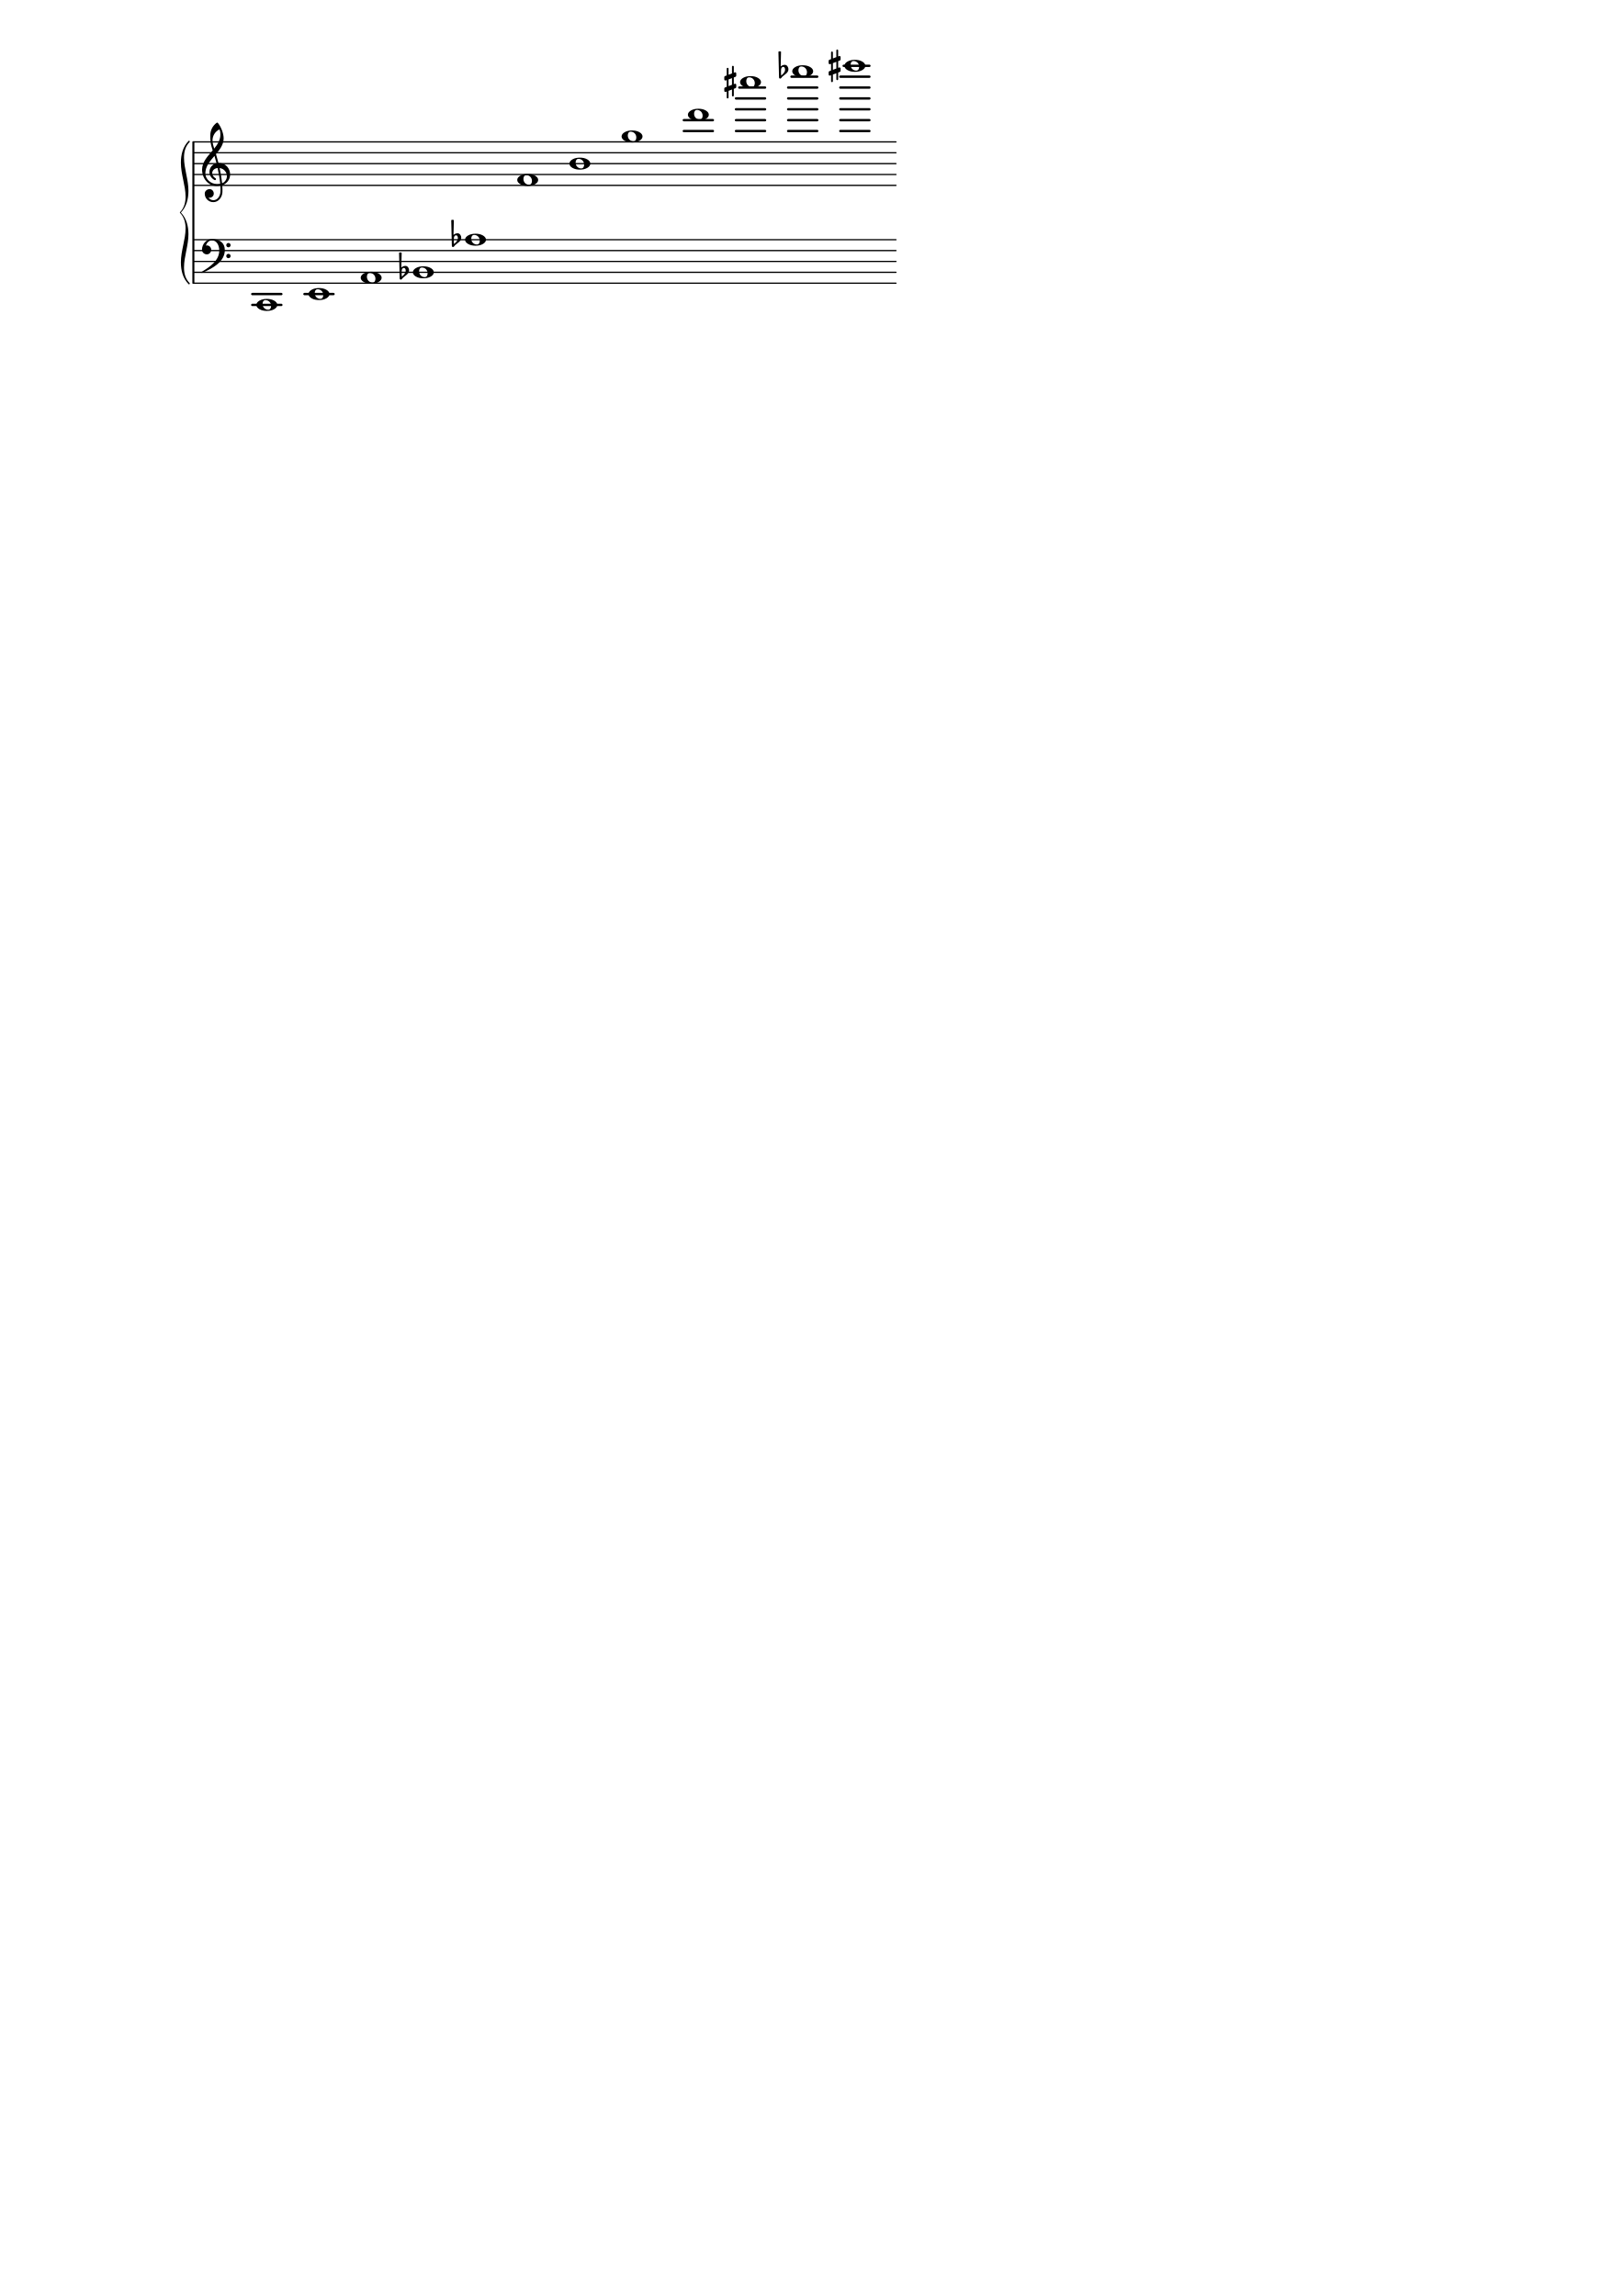
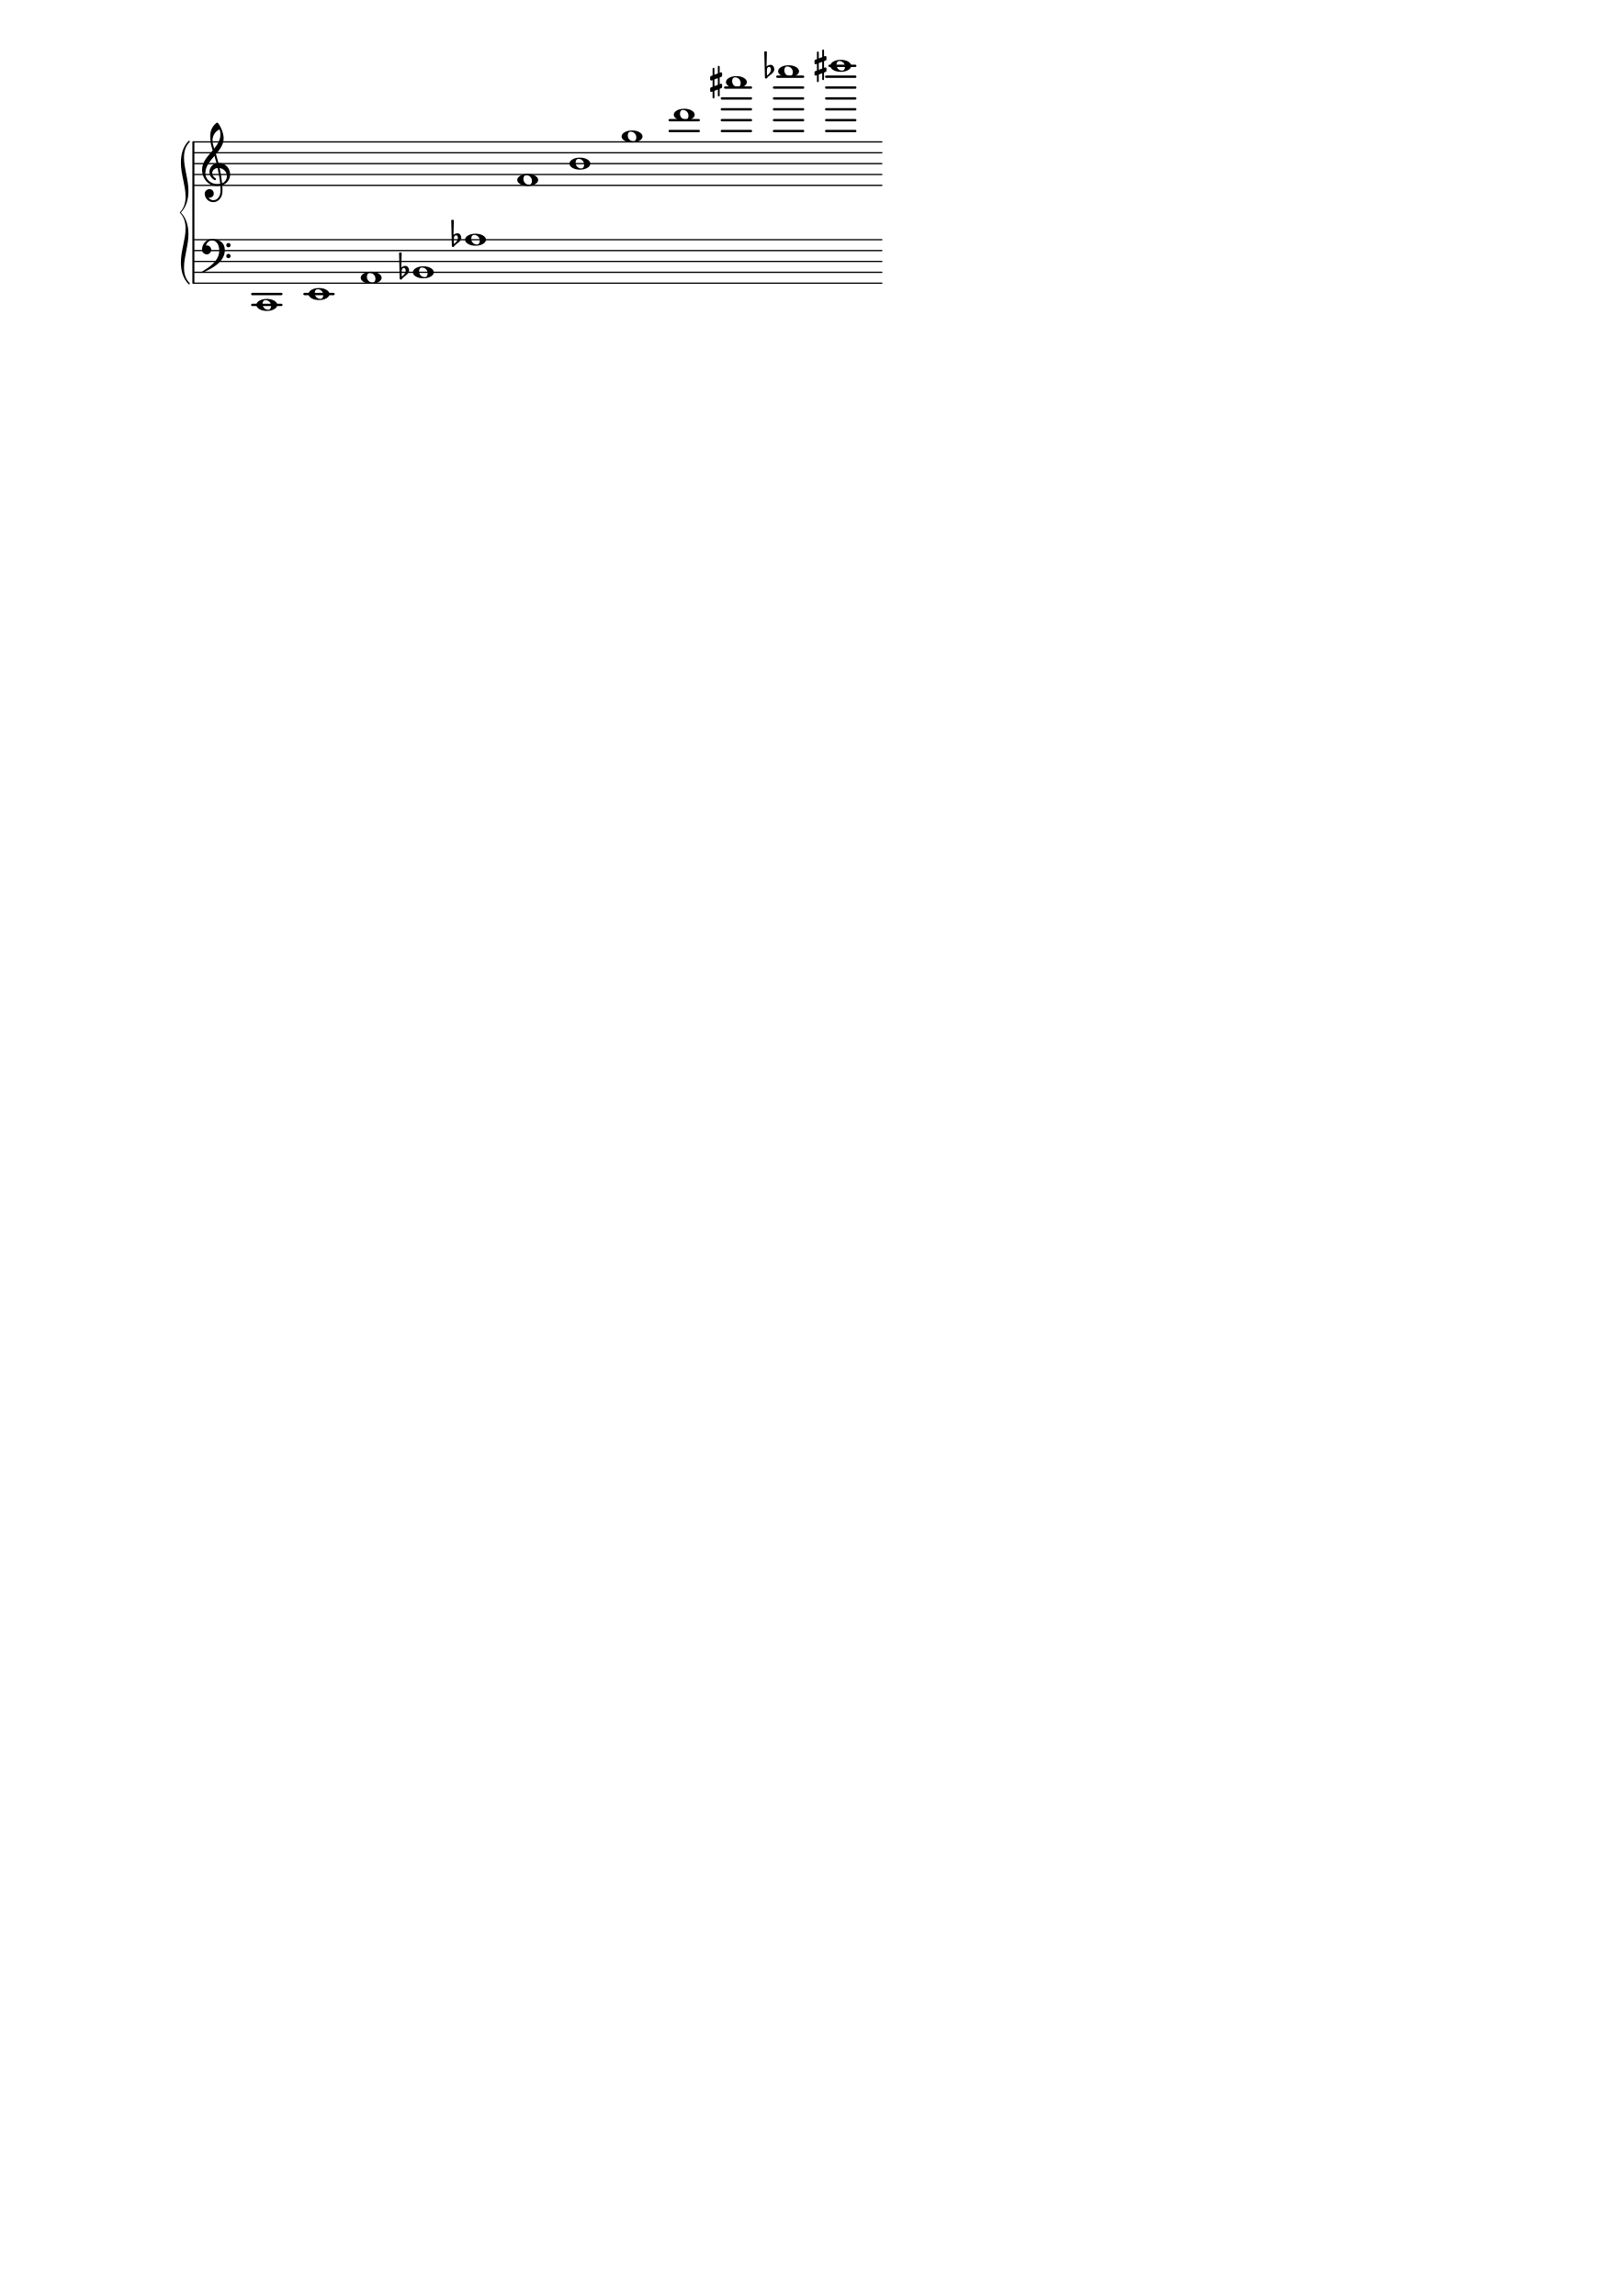
<svg xmlns="http://www.w3.org/2000/svg" version="1.2" width="210.00mm" height="297.00mm" viewBox="0 0 149.377 211.262">
  <style type="text/css">

tspan { white-space: pre; }

</style>
  <g transform="translate(17.783, 17.0566)">
-     <line stroke-linejoin="round" stroke-linecap="round" stroke-width="0.116" stroke="currentColor" x1="0.058" y1="0" x2="64.642" y2="0" />
+     <line stroke-linejoin="round" stroke-linecap="round" stroke-width="0.116" stroke="currentColor" x1="0.058" y1="0" x2="63.342" y2="0" />
  </g>
  <g transform="translate(17.783, 16.0566)">
-     <line stroke-linejoin="round" stroke-linecap="round" stroke-width="0.116" stroke="currentColor" x1="0.058" y1="0" x2="64.642" y2="0" />
+     <line stroke-linejoin="round" stroke-linecap="round" stroke-width="0.116" stroke="currentColor" x1="0.058" y1="0" x2="63.342" y2="0" />
  </g>
  <g transform="translate(17.783, 15.0566)">
-     <line stroke-linejoin="round" stroke-linecap="round" stroke-width="0.116" stroke="currentColor" x1="0.058" y1="0" x2="64.642" y2="0" />
+     <line stroke-linejoin="round" stroke-linecap="round" stroke-width="0.116" stroke="currentColor" x1="0.058" y1="0" x2="63.342" y2="0" />
  </g>
  <g transform="translate(17.783, 14.0566)">
-     <line stroke-linejoin="round" stroke-linecap="round" stroke-width="0.116" stroke="currentColor" x1="0.058" y1="0" x2="64.642" y2="0" />
+     <line stroke-linejoin="round" stroke-linecap="round" stroke-width="0.116" stroke="currentColor" x1="0.058" y1="0" x2="63.342" y2="0" />
  </g>
  <g transform="translate(17.783, 13.0566)">
-     <line stroke-linejoin="round" stroke-linecap="round" stroke-width="0.116" stroke="currentColor" x1="0.058" y1="0" x2="64.642" y2="0" />
+     <line stroke-linejoin="round" stroke-linecap="round" stroke-width="0.116" stroke="currentColor" x1="0.058" y1="0" x2="63.342" y2="0" />
  </g>
  <g transform="translate(17.783, 26.0566)">
-     <line stroke-linejoin="round" stroke-linecap="round" stroke-width="0.116" stroke="currentColor" x1="0.058" y1="0" x2="64.642" y2="0" />
+     <line stroke-linejoin="round" stroke-linecap="round" stroke-width="0.116" stroke="currentColor" x1="0.058" y1="0" x2="63.342" y2="0" />
  </g>
  <g transform="translate(17.783, 25.0566)">
-     <line stroke-linejoin="round" stroke-linecap="round" stroke-width="0.116" stroke="currentColor" x1="0.058" y1="0" x2="64.642" y2="0" />
+     <line stroke-linejoin="round" stroke-linecap="round" stroke-width="0.116" stroke="currentColor" x1="0.058" y1="0" x2="63.342" y2="0" />
  </g>
  <g transform="translate(17.783, 24.0566)">
-     <line stroke-linejoin="round" stroke-linecap="round" stroke-width="0.116" stroke="currentColor" x1="0.058" y1="0" x2="64.642" y2="0" />
+     <line stroke-linejoin="round" stroke-linecap="round" stroke-width="0.116" stroke="currentColor" x1="0.058" y1="0" x2="63.342" y2="0" />
  </g>
  <g transform="translate(17.783, 23.0566)">
-     <line stroke-linejoin="round" stroke-linecap="round" stroke-width="0.116" stroke="currentColor" x1="0.058" y1="0" x2="64.642" y2="0" />
+     <line stroke-linejoin="round" stroke-linecap="round" stroke-width="0.116" stroke="currentColor" x1="0.058" y1="0" x2="63.342" y2="0" />
  </g>
  <g transform="translate(17.783, 22.0566)">
-     <line stroke-linejoin="round" stroke-linecap="round" stroke-width="0.116" stroke="currentColor" x1="0.058" y1="0" x2="64.642" y2="0" />
+     <line stroke-linejoin="round" stroke-linecap="round" stroke-width="0.116" stroke="currentColor" x1="0.058" y1="0" x2="63.342" y2="0" />
  </g>
  <g transform="translate(7.1132, 6.0566)">
-     <rect x="70.395" y="-0.108" width="2.583" height="0.216" ry="0.108" fill="currentColor" />
+     <rect x="69.095" y="-0.108" width="2.583" height="0.216" ry="0.108" fill="currentColor" />
  </g>
  <g transform="translate(7.1132, 7.0566)">
-     <rect x="70.088" y="-0.108" width="2.89" height="0.216" ry="0.108" fill="currentColor" />
+     <rect x="68.788" y="-0.108" width="2.89" height="0.216" ry="0.108" fill="currentColor" />
  </g>
  <g transform="translate(7.1132, 8.0566)">
-     <rect x="70.088" y="-0.108" width="2.89" height="0.216" ry="0.108" fill="currentColor" />
+     <rect x="68.788" y="-0.108" width="2.89" height="0.216" ry="0.108" fill="currentColor" />
  </g>
  <g transform="translate(7.1132, 9.0566)">
-     <rect x="70.088" y="-0.108" width="2.89" height="0.216" ry="0.108" fill="currentColor" />
+     <rect x="68.788" y="-0.108" width="2.89" height="0.216" ry="0.108" fill="currentColor" />
  </g>
  <g transform="translate(7.1132, 10.0566)">
-     <rect x="70.088" y="-0.108" width="2.89" height="0.216" ry="0.108" fill="currentColor" />
+     <rect x="68.788" y="-0.108" width="2.89" height="0.216" ry="0.108" fill="currentColor" />
  </g>
  <g transform="translate(7.1132, 11.0566)">
-     <rect x="70.088" y="-0.108" width="2.89" height="0.216" ry="0.108" fill="currentColor" />
+     <rect x="68.788" y="-0.108" width="2.89" height="0.216" ry="0.108" fill="currentColor" />
  </g>
  <g transform="translate(7.1132, 12.0566)">
-     <rect x="70.088" y="-0.108" width="2.89" height="0.216" ry="0.108" fill="currentColor" />
+     <rect x="68.788" y="-0.108" width="2.89" height="0.216" ry="0.108" fill="currentColor" />
  </g>
  <g transform="translate(7.1132, 7.0566)">
-     <rect x="65.595" y="-0.108" width="2.583" height="0.216" ry="0.108" fill="currentColor" />
+     <rect x="64.295" y="-0.108" width="2.583" height="0.216" ry="0.108" fill="currentColor" />
  </g>
  <g transform="translate(7.1132, 8.0566)">
-     <rect x="65.288" y="-0.108" width="2.89" height="0.216" ry="0.108" fill="currentColor" />
+     <rect x="63.988" y="-0.108" width="2.89" height="0.216" ry="0.108" fill="currentColor" />
  </g>
  <g transform="translate(7.1132, 9.0566)">
-     <rect x="65.288" y="-0.108" width="2.89" height="0.216" ry="0.108" fill="currentColor" />
+     <rect x="63.988" y="-0.108" width="2.89" height="0.216" ry="0.108" fill="currentColor" />
  </g>
  <g transform="translate(7.1132, 10.0566)">
-     <rect x="65.288" y="-0.108" width="2.89" height="0.216" ry="0.108" fill="currentColor" />
+     <rect x="63.988" y="-0.108" width="2.89" height="0.216" ry="0.108" fill="currentColor" />
  </g>
  <g transform="translate(7.1132, 11.0566)">
-     <rect x="65.288" y="-0.108" width="2.89" height="0.216" ry="0.108" fill="currentColor" />
+     <rect x="63.988" y="-0.108" width="2.89" height="0.216" ry="0.108" fill="currentColor" />
  </g>
  <g transform="translate(7.1132, 12.0566)">
-     <rect x="65.288" y="-0.108" width="2.89" height="0.216" ry="0.108" fill="currentColor" />
+     <rect x="63.988" y="-0.108" width="2.89" height="0.216" ry="0.108" fill="currentColor" />
  </g>
  <g transform="translate(7.1132, 8.0566)">
-     <rect x="60.795" y="-0.108" width="2.583" height="0.216" ry="0.108" fill="currentColor" />
+     <rect x="59.495" y="-0.108" width="2.583" height="0.216" ry="0.108" fill="currentColor" />
  </g>
  <g transform="translate(7.1132, 9.0566)">
-     <rect x="60.488" y="-0.108" width="2.89" height="0.216" ry="0.108" fill="currentColor" />
+     <rect x="59.188" y="-0.108" width="2.89" height="0.216" ry="0.108" fill="currentColor" />
  </g>
  <g transform="translate(7.1132, 10.0566)">
-     <rect x="60.488" y="-0.108" width="2.89" height="0.216" ry="0.108" fill="currentColor" />
+     <rect x="59.188" y="-0.108" width="2.89" height="0.216" ry="0.108" fill="currentColor" />
  </g>
  <g transform="translate(7.1132, 11.0566)">
-     <rect x="60.488" y="-0.108" width="2.89" height="0.216" ry="0.108" fill="currentColor" />
+     <rect x="59.188" y="-0.108" width="2.89" height="0.216" ry="0.108" fill="currentColor" />
  </g>
  <g transform="translate(7.1132, 12.0566)">
-     <rect x="60.488" y="-0.108" width="2.89" height="0.216" ry="0.108" fill="currentColor" />
+     <rect x="59.188" y="-0.108" width="2.89" height="0.216" ry="0.108" fill="currentColor" />
  </g>
  <g transform="translate(7.1132, 11.0566)">
-     <rect x="55.688" y="-0.108" width="2.89" height="0.216" ry="0.108" fill="currentColor" />
+     <rect x="54.388" y="-0.108" width="2.89" height="0.216" ry="0.108" fill="currentColor" />
  </g>
  <g transform="translate(7.1132, 12.0566)">
-     <rect x="55.688" y="-0.108" width="2.89" height="0.216" ry="0.108" fill="currentColor" />
+     <rect x="54.388" y="-0.108" width="2.89" height="0.216" ry="0.108" fill="currentColor" />
  </g>
  <g transform="translate(7.1132, 27.0566)">
    <rect x="20.788" y="-0.108" width="2.89" height="0.216" ry="0.108" fill="currentColor" />
  </g>
  <g transform="translate(7.1132, 27.0566)">
    <rect x="15.988" y="-0.108" width="2.89" height="0.216" ry="0.108" fill="currentColor" />
  </g>
  <g transform="translate(7.1132, 28.0566)">
    <rect x="15.988" y="-0.108" width="2.89" height="0.216" ry="0.108" fill="currentColor" />
  </g>
  <g transform="translate(37.983, 25.0566)">
    <path transform="scale(0.004, -0.004)" d="M210 110c-49 0 -67 -43 -67 -88c0 -74 56 -132 129 -132c49 0 67 43 67 88c0 74 -56 132 -129 132zM482 0c0 -43 -33 -76 -71 -98c-51 -30 -111 -40 -170 -40s-119 10 -170 40c-38 22 -71 55 -71 98s33 76 71 98c51 30 111 40 170 40s119 -10 170 -40 c38 -22 71 -55 71 -98z" fill="currentColor" />
  </g>
  <g transform="translate(36.833, 25.0566)">
    <path transform="scale(0.004, -0.004)" d="M31 37l-2 -62v-11c0 -22 2 -43 5 -64c43 38 89 80 89 137c0 32 -14 65 -42 65c-31 0 -49 -32 -50 -65zM-30 450c9 5 20 8 30 8s21 -3 30 -8l-8 -340c25 24 59 38 94 38c50 0 84 -50 84 -104c0 -78 -83 -117 -141 -169c-17 -15 -25 -44 -49 -44c-15 0 -26 13 -26 29z" fill="currentColor" />
  </g>
  <g transform="translate(28.383, 27.0566)">
    <path transform="scale(0.004, -0.004)" d="M210 110c-49 0 -67 -43 -67 -88c0 -74 56 -132 129 -132c49 0 67 43 67 88c0 74 -56 132 -129 132zM482 0c0 -43 -33 -76 -71 -98c-51 -30 -111 -40 -170 -40s-119 10 -170 40c-38 22 -71 55 -71 98s33 76 71 98c51 30 111 40 170 40s119 -10 170 -40 c38 -22 71 -55 71 -98z" fill="currentColor" />
  </g>
-   <g transform="translate(63.283, 10.5566)">
+   <g transform="translate(61.983, 10.5566)">
    <path transform="scale(0.004, -0.004)" d="M210 110c-49 0 -67 -43 -67 -88c0 -74 56 -132 129 -132c49 0 67 43 67 88c0 74 -56 132 -129 132zM482 0c0 -43 -33 -76 -71 -98c-51 -30 -111 -40 -170 -40s-119 10 -170 40c-38 22 -71 55 -71 98s33 76 71 98c51 30 111 40 170 40s119 -10 170 -40 c38 -22 71 -55 71 -98z" fill="currentColor" />
  </g>
-   <g transform="translate(76.233, 6.0566)">
+   <g transform="translate(74.933, 6.0566)">
    <path transform="scale(0.004, -0.004)" d="M198 -329c-12 0 -21 9 -21 21v138l-79 -30v-154c0 -12 -9 -21 -21 -21s-21 9 -21 21v138l-22 -8c-3 -1 -6 -2 -9 -2c-13 0 -25 11 -25 25v54c0 10 6 20 16 24l40 15v155l-22 -9c-3 -1 -6 -1 -9 -1c-13 0 -25 11 -25 25v54c0 10 6 19 16 23l40 15v154c0 12 9 21 21 21 s21 -9 21 -21v-138l79 30v154c0 12 9 21 21 21s21 -9 21 -21v-138l22 8c3 1 6 2 9 2c13 0 25 -11 25 -25v-54c0 -10 -6 -20 -16 -24l-40 -15v-155l22 9c3 1 6 1 9 1c13 0 25 -11 25 -25v-54c0 -10 -6 -19 -16 -23l-40 -15v-154c0 -12 -9 -21 -21 -21zM98 62v-154l79 30v154z " fill="currentColor" />
  </g>
  <g transform="translate(33.183, 25.5566)">
    <path transform="scale(0.004, -0.004)" d="M210 110c-49 0 -67 -43 -67 -88c0 -74 56 -132 129 -132c49 0 67 43 67 88c0 74 -56 132 -129 132zM482 0c0 -43 -33 -76 -71 -98c-51 -30 -111 -40 -170 -40s-119 10 -170 40c-38 22 -71 55 -71 98s33 76 71 98c51 30 111 40 170 40s119 -10 170 -40 c38 -22 71 -55 71 -98z" fill="currentColor" />
  </g>
  <g transform="translate(57.183, 12.5566)">
    <path transform="scale(0.004, -0.004)" d="M210 110c-49 0 -67 -43 -67 -88c0 -74 56 -132 129 -132c49 0 67 43 67 88c0 74 -56 132 -129 132zM482 0c0 -43 -33 -76 -71 -98c-51 -30 -111 -40 -170 -40s-119 10 -170 40c-38 22 -71 55 -71 98s33 76 71 98c51 30 111 40 170 40s119 -10 170 -40 c38 -22 71 -55 71 -98z" fill="currentColor" />
  </g>
  <g transform="translate(52.383, 15.0566)">
    <path transform="scale(0.004, -0.004)" d="M210 110c-49 0 -67 -43 -67 -88c0 -74 56 -132 129 -132c49 0 67 43 67 88c0 74 -56 132 -129 132zM482 0c0 -43 -33 -76 -71 -98c-51 -30 -111 -40 -170 -40s-119 10 -170 40c-38 22 -71 55 -71 98s33 76 71 98c51 30 111 40 170 40s119 -10 170 -40 c38 -22 71 -55 71 -98z" fill="currentColor" />
  </g>
  <g transform="translate(41.633, 22.0566)">
    <path transform="scale(0.004, -0.004)" d="M31 37l-2 -62v-11c0 -22 2 -43 5 -64c43 38 89 80 89 137c0 32 -14 65 -42 65c-31 0 -49 -32 -50 -65zM-30 450c9 5 20 8 30 8s21 -3 30 -8l-8 -340c25 24 59 38 94 38c50 0 84 -50 84 -104c0 -78 -83 -117 -141 -169c-17 -15 -25 -44 -49 -44c-15 0 -26 13 -26 29z" fill="currentColor" />
  </g>
  <g transform="translate(47.583, 16.5566)">
    <path transform="scale(0.004, -0.004)" d="M210 110c-49 0 -67 -43 -67 -88c0 -74 56 -132 129 -132c49 0 67 43 67 88c0 74 -56 132 -129 132zM482 0c0 -43 -33 -76 -71 -98c-51 -30 -111 -40 -170 -40s-119 10 -170 40c-38 22 -71 55 -71 98s33 76 71 98c51 30 111 40 170 40s119 -10 170 -40 c38 -22 71 -55 71 -98z" fill="currentColor" />
  </g>
  <g transform="translate(18.583, 16.0566)">
    <path transform="scale(0.004, -0.004)" d="M379 264c3 0 7 1 10 1c157 0 258 -129 258 -263c0 -77 -33 -155 -108 -211c-22 -16 -46 -29 -72 -37c3 -33 4 -66 4 -99c0 -21 0 -41 -1 -62c-7 -121 -91 -229 -211 -229c-108 0 -196 88 -196 197c0 58 54 103 113 103c54 0 95 -47 95 -103c0 -52 -43 -95 -95 -95 c-9 0 -18 1 -27 4c25 -37 66 -61 113 -61c95 0 156 93 162 191c1 19 2 38 2 57c0 29 -1 58 -3 87c-29 -5 -58 -8 -88 -8c-189 0 -333 173 -333 376c0 177 129 308 244 443c-20 62 -40 124 -48 189c-7 52 -7 105 -7 158c0 114 54 221 147 288c8 6 18 5 25 -1 c72 -83 135 -243 135 -356c0 -142 -84 -255 -176 -364c21 -68 40 -136 57 -205zM463 -201c65 24 110 94 110 161c0 88 -64 175 -167 188c24 -114 44 -227 57 -349zM77 25c0 -133 128 -243 261 -243c27 0 55 1 81 5c-13 126 -35 244 -60 362c-79 -8 -124 -60 -124 -118 c0 -43 25 -88 80 -120c5 -5 7 -11 7 -17c0 -12 -10 -23 -23 -23c-3 0 -7 1 -10 2c-81 43 -118 115 -118 186c0 89 60 177 163 200c-14 57 -30 113 -47 169c-105 -122 -210 -243 -210 -403zM242 784c0 -71 21 -130 39 -188c78 97 142 199 142 324c0 51 -4 72 -20 118 c-99 -46 -161 -145 -161 -254z" fill="currentColor" />
  </g>
  <g transform="translate(17.3967, 19.5566)">
    <path transform="scale(0.004, -0.004)" d="M-189 -1146c0 267 108 528 108 780c0 135 -33 261 -129 360c-3 3 -3 3 -3 6s0 3 3 6c96 99 129 225 129 360c0 252 -108 513 -108 780c0 189 45 366 177 501c15 15 39 -9 24 -24c-99 -99 -129 -225 -129 -360c0 -249 102 -504 102 -765c0 -186 -45 -363 -174 -498 c129 -135 174 -312 174 -498c0 -261 -102 -516 -102 -765c0 -135 30 -261 129 -360c15 -15 -9 -39 -24 -24c-132 135 -177 312 -177 501z" fill="currentColor" />
  </g>
  <g transform="translate(17.6967, 19.5566)">
    <rect x="0" y="-6.558" width="0.186" height="13.116" ry="0.058" fill="currentColor" />
  </g>
  <g transform="translate(42.783, 22.0566)">
    <path transform="scale(0.004, -0.004)" d="M210 110c-49 0 -67 -43 -67 -88c0 -74 56 -132 129 -132c49 0 67 43 67 88c0 74 -56 132 -129 132zM482 0c0 -43 -33 -76 -71 -98c-51 -30 -111 -40 -170 -40s-119 10 -170 40c-38 22 -71 55 -71 98s33 76 71 98c51 30 111 40 170 40s119 -10 170 -40 c38 -22 71 -55 71 -98z" fill="currentColor" />
  </g>
  <g transform="translate(23.583, 28.0566)">
    <path transform="scale(0.004, -0.004)" d="M210 110c-49 0 -67 -43 -67 -88c0 -74 56 -132 129 -132c49 0 67 43 67 88c0 74 -56 132 -129 132zM482 0c0 -43 -33 -76 -71 -98c-51 -30 -111 -40 -170 -40s-119 10 -170 40c-38 22 -71 55 -71 98s33 76 71 98c51 30 111 40 170 40s119 -10 170 -40 c38 -22 71 -55 71 -98z" fill="currentColor" />
  </g>
  <g transform="translate(18.583, 23.0566)">
    <path transform="scale(0.004, -0.004)" d="M558 -125c0 28 22 50 50 50s50 -22 50 -50s-22 -50 -50 -50s-50 22 -50 50zM558 125c0 28 22 50 50 50s50 -22 50 -50s-22 -50 -50 -50s-50 22 -50 50zM231 265c173 0 294 -88 294 -252c0 -263 -263 -415 -515 -523c-3 -3 -7 -5 -10 -5c-8 0 -15 7 -15 15c0 3 2 7 5 10 c200 118 407 264 407 491c0 119 -59 234 -166 234c-70 0 -119 -51 -142 -120c8 2 15 4 23 4c55 0 100 -45 100 -100c0 -58 -44 -106 -100 -106c-60 0 -112 47 -112 106c0 133 101 246 231 246z" fill="currentColor" />
  </g>
-   <g transform="translate(72.883, 6.5566)">
+   <g transform="translate(71.583, 6.5566)">
    <path transform="scale(0.004, -0.004)" d="M210 110c-49 0 -67 -43 -67 -88c0 -74 56 -132 129 -132c49 0 67 43 67 88c0 74 -56 132 -129 132zM482 0c0 -43 -33 -76 -71 -98c-51 -30 -111 -40 -170 -40s-119 10 -170 40c-38 22 -71 55 -71 98s33 76 71 98c51 30 111 40 170 40s119 -10 170 -40 c38 -22 71 -55 71 -98z" fill="currentColor" />
  </g>
-   <g transform="translate(71.733, 6.5566)">
+   <g transform="translate(70.433, 6.5566)">
    <path transform="scale(0.004, -0.004)" d="M31 37l-2 -62v-11c0 -22 2 -43 5 -64c43 38 89 80 89 137c0 32 -14 65 -42 65c-31 0 -49 -32 -50 -65zM-30 450c9 5 20 8 30 8s21 -3 30 -8l-8 -340c25 24 59 38 94 38c50 0 84 -50 84 -104c0 -78 -83 -117 -141 -169c-17 -15 -25 -44 -49 -44c-15 0 -26 13 -26 29z" fill="currentColor" />
  </g>
-   <g transform="translate(77.683, 6.0566)">
+   <g transform="translate(76.383, 6.0566)">
    <path transform="scale(0.004, -0.004)" d="M210 110c-49 0 -67 -43 -67 -88c0 -74 56 -132 129 -132c49 0 67 43 67 88c0 74 -56 132 -129 132zM482 0c0 -43 -33 -76 -71 -98c-51 -30 -111 -40 -170 -40s-119 10 -170 40c-38 22 -71 55 -71 98s33 76 71 98c51 30 111 40 170 40s119 -10 170 -40 c38 -22 71 -55 71 -98z" fill="currentColor" />
  </g>
-   <g transform="translate(68.083, 7.5566)">
+   <g transform="translate(66.783, 7.5566)">
    <path transform="scale(0.004, -0.004)" d="M210 110c-49 0 -67 -43 -67 -88c0 -74 56 -132 129 -132c49 0 67 43 67 88c0 74 -56 132 -129 132zM482 0c0 -43 -33 -76 -71 -98c-51 -30 -111 -40 -170 -40s-119 10 -170 40c-38 22 -71 55 -71 98s33 76 71 98c51 30 111 40 170 40s119 -10 170 -40 c38 -22 71 -55 71 -98z" fill="currentColor" />
  </g>
-   <g transform="translate(66.633, 7.5566)">
+   <g transform="translate(65.333, 7.5566)">
    <path transform="scale(0.004, -0.004)" d="M198 -329c-12 0 -21 9 -21 21v138l-79 -30v-154c0 -12 -9 -21 -21 -21s-21 9 -21 21v138l-22 -8c-3 -1 -6 -2 -9 -2c-13 0 -25 11 -25 25v54c0 10 6 20 16 24l40 15v155l-22 -9c-3 -1 -6 -1 -9 -1c-13 0 -25 11 -25 25v54c0 10 6 19 16 23l40 15v154c0 12 9 21 21 21 s21 -9 21 -21v-138l79 30v154c0 12 9 21 21 21s21 -9 21 -21v-138l22 8c3 1 6 2 9 2c13 0 25 -11 25 -25v-54c0 -10 -6 -20 -16 -24l-40 -15v-155l22 9c3 1 6 1 9 1c13 0 25 -11 25 -25v-54c0 -10 -6 -19 -16 -23l-40 -15v-154c0 -12 -9 -21 -21 -21zM98 62v-154l79 30v154z " fill="currentColor" />
  </g>
</svg>
